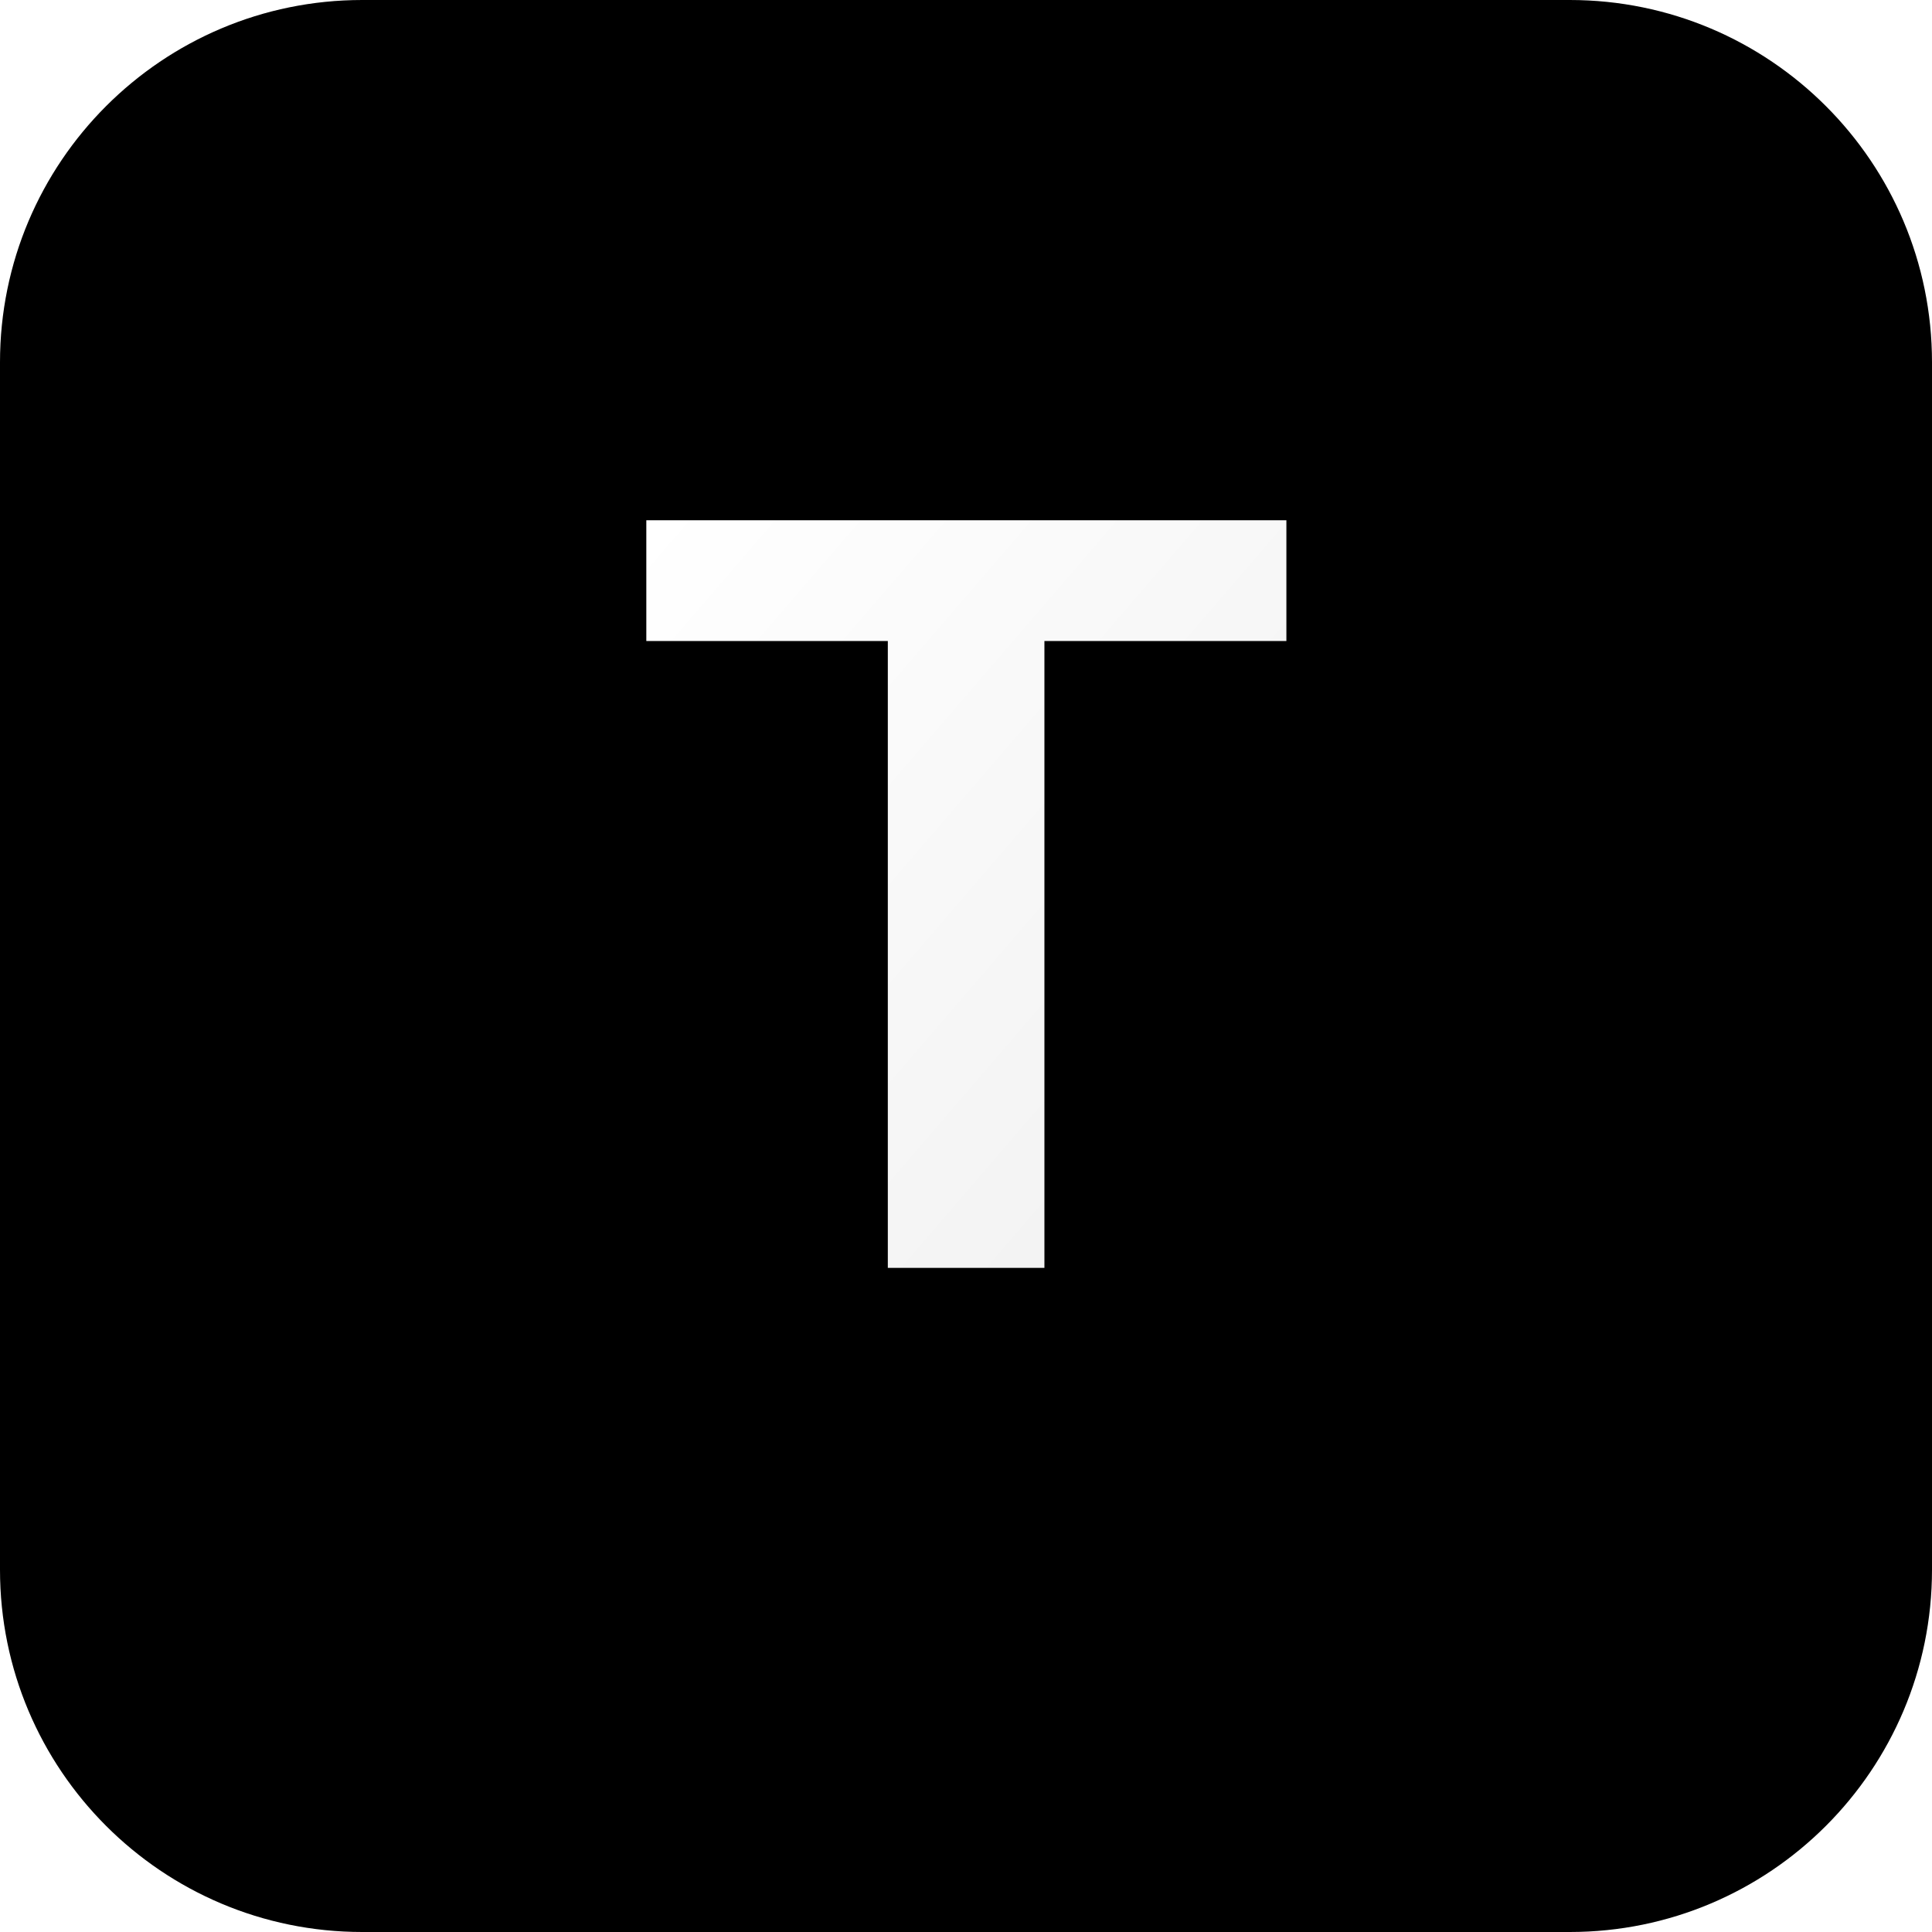
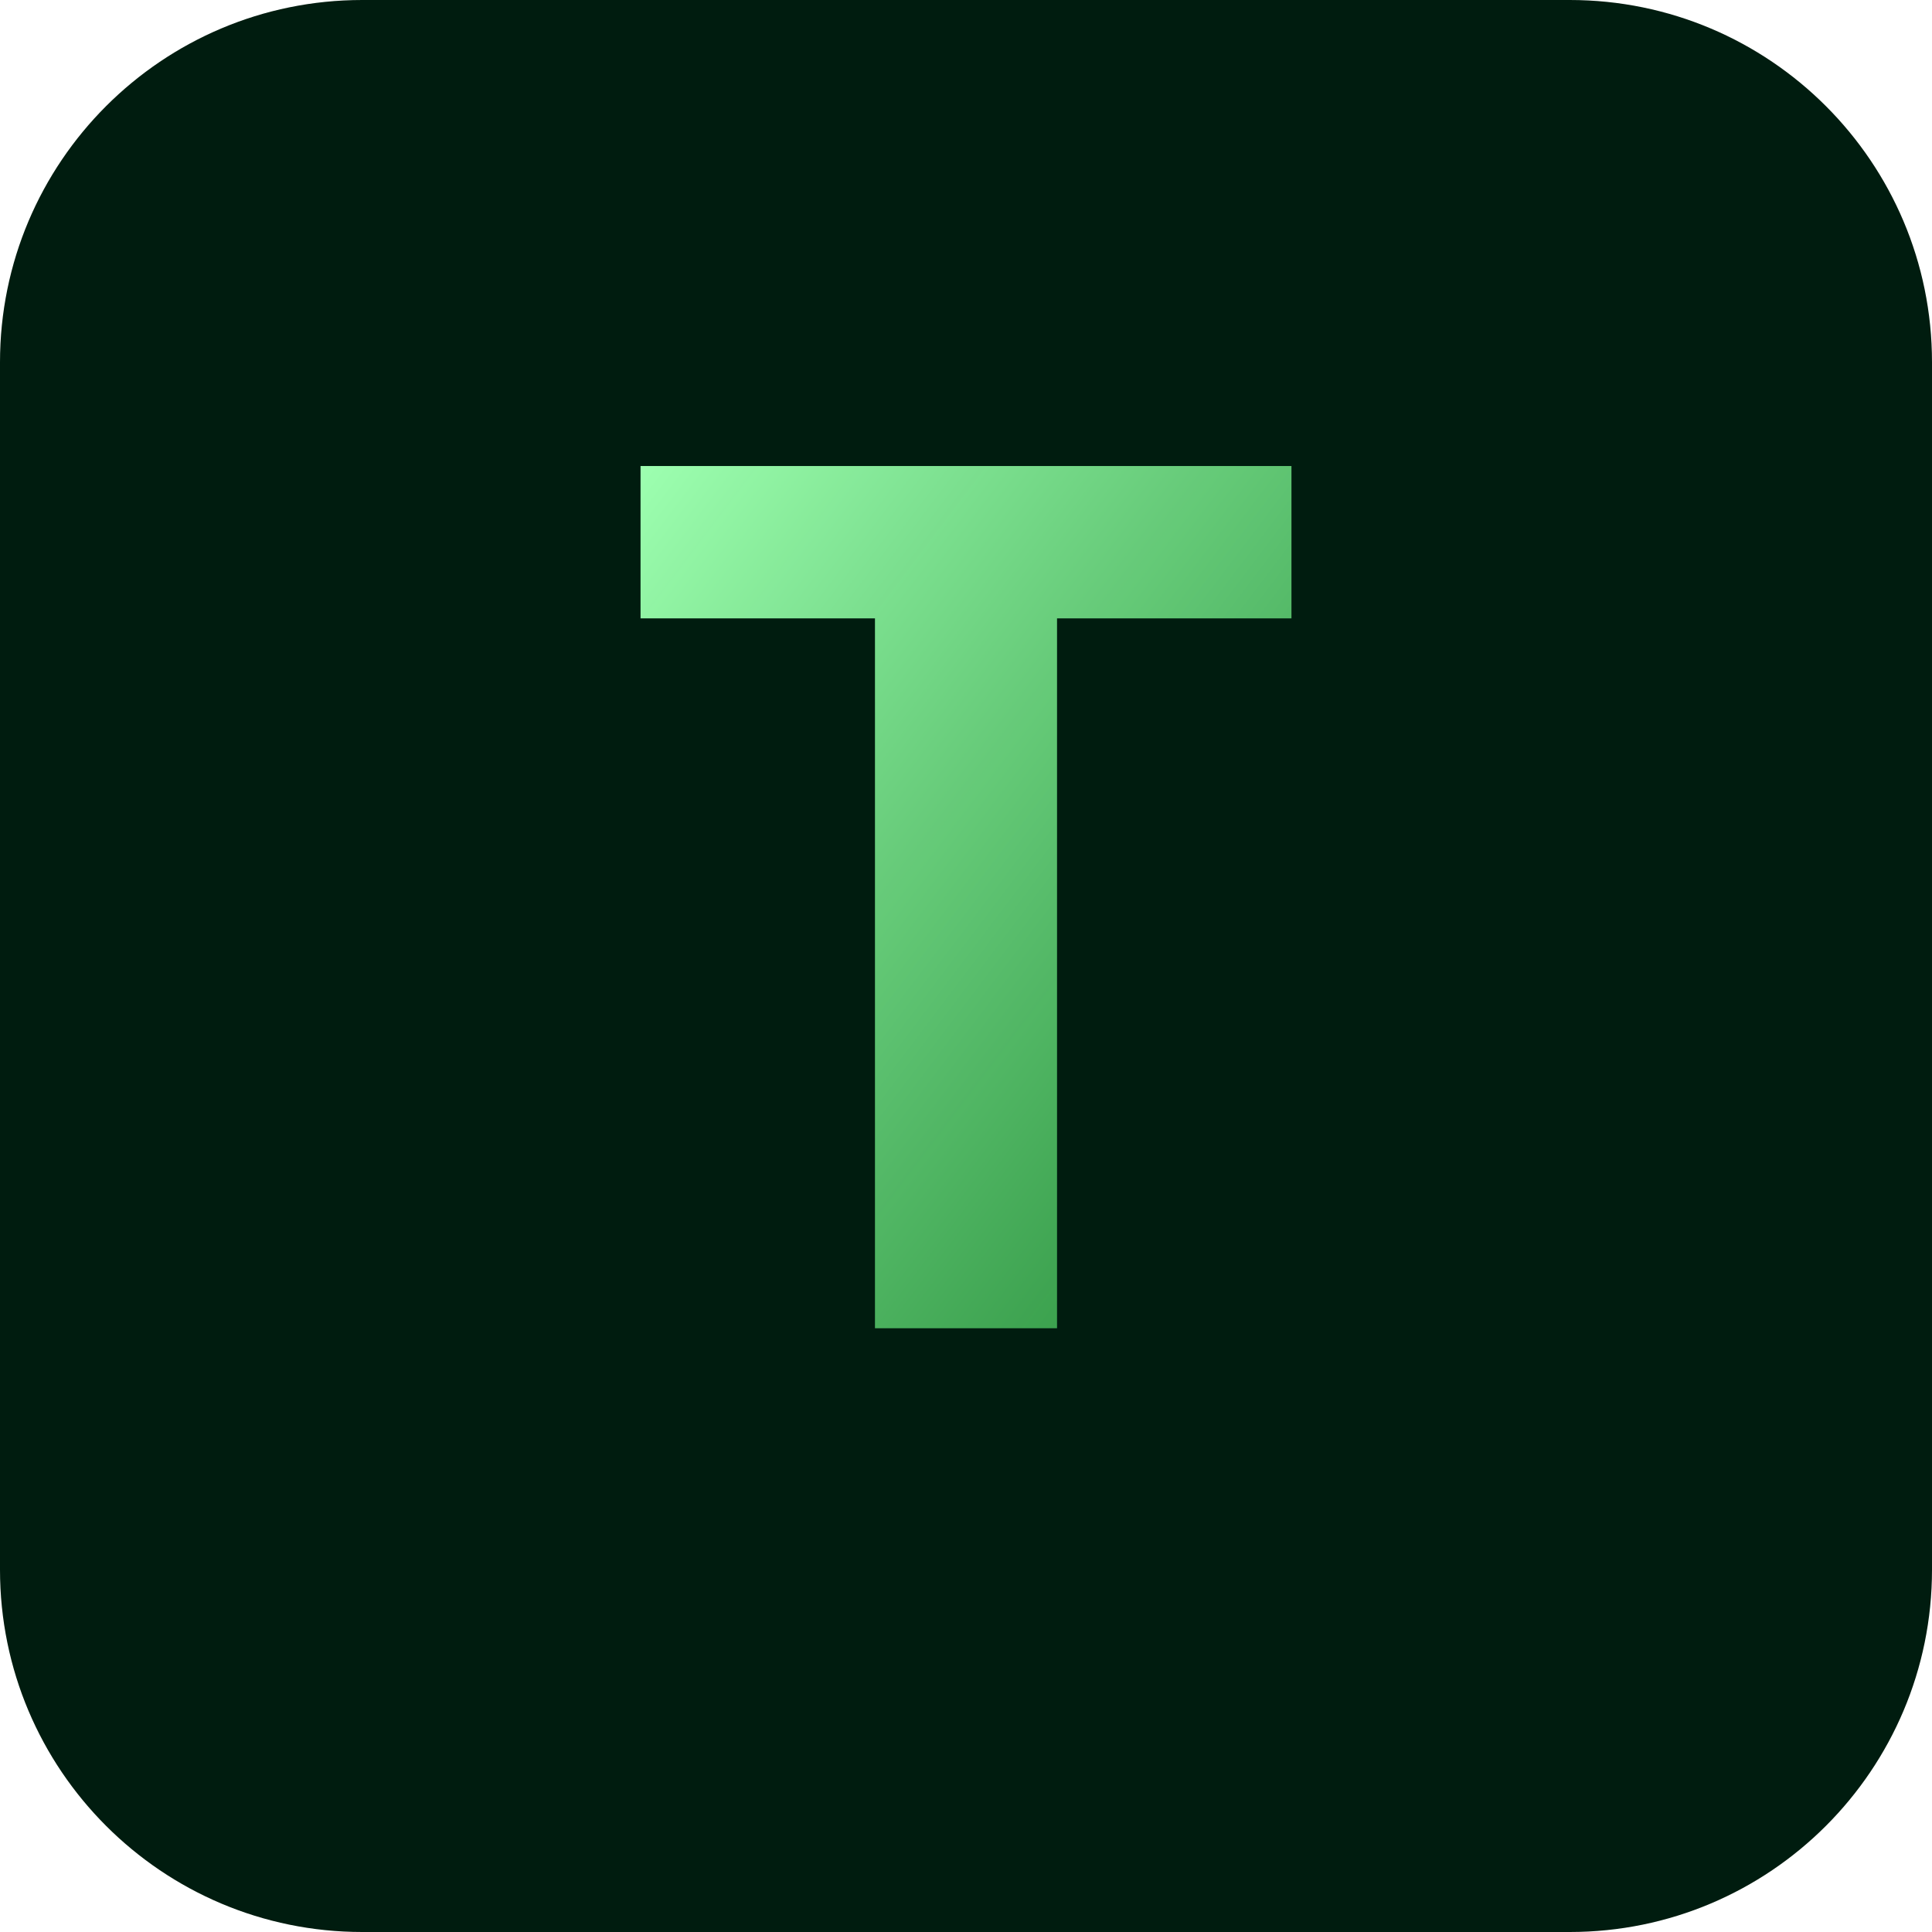
<svg xmlns="http://www.w3.org/2000/svg" viewBox="0 0 64 64">
  <defs>
    <linearGradient id="grad" x1="0%" y1="0%" x2="100%" y2="100%">
-       <stop offset="0%" style="stop-color:#ffffff;stop-opacity:1" />
-       <stop offset="100%" style="stop-color:#f0f0f0;stop-opacity:1" />
+       <stop offset="0%" style="stop-color:#9dffb0;stop-opacity:1" />
+       <stop offset="100%" style="stop-color:#35ad49;stop-opacity:0.8" />
    </linearGradient>
  </defs>
-   <rect x="0" y="0" width="64" height="64" rx="12" fill="#000000" />
-   <text x="32" y="42" font-family="Arial, sans-serif" font-size="36" font-weight="bold" text-anchor="middle" fill="url(#grad)">T</text>
+   <rect x="0" y="0" width="64" height="64" rx="12" fill="#001c0f" />
+   <text x="32" y="44" font-family="Syne, sans-serif" font-size="40" font-weight="700" text-anchor="middle" fill="url(#grad)">T</text>
</svg>
